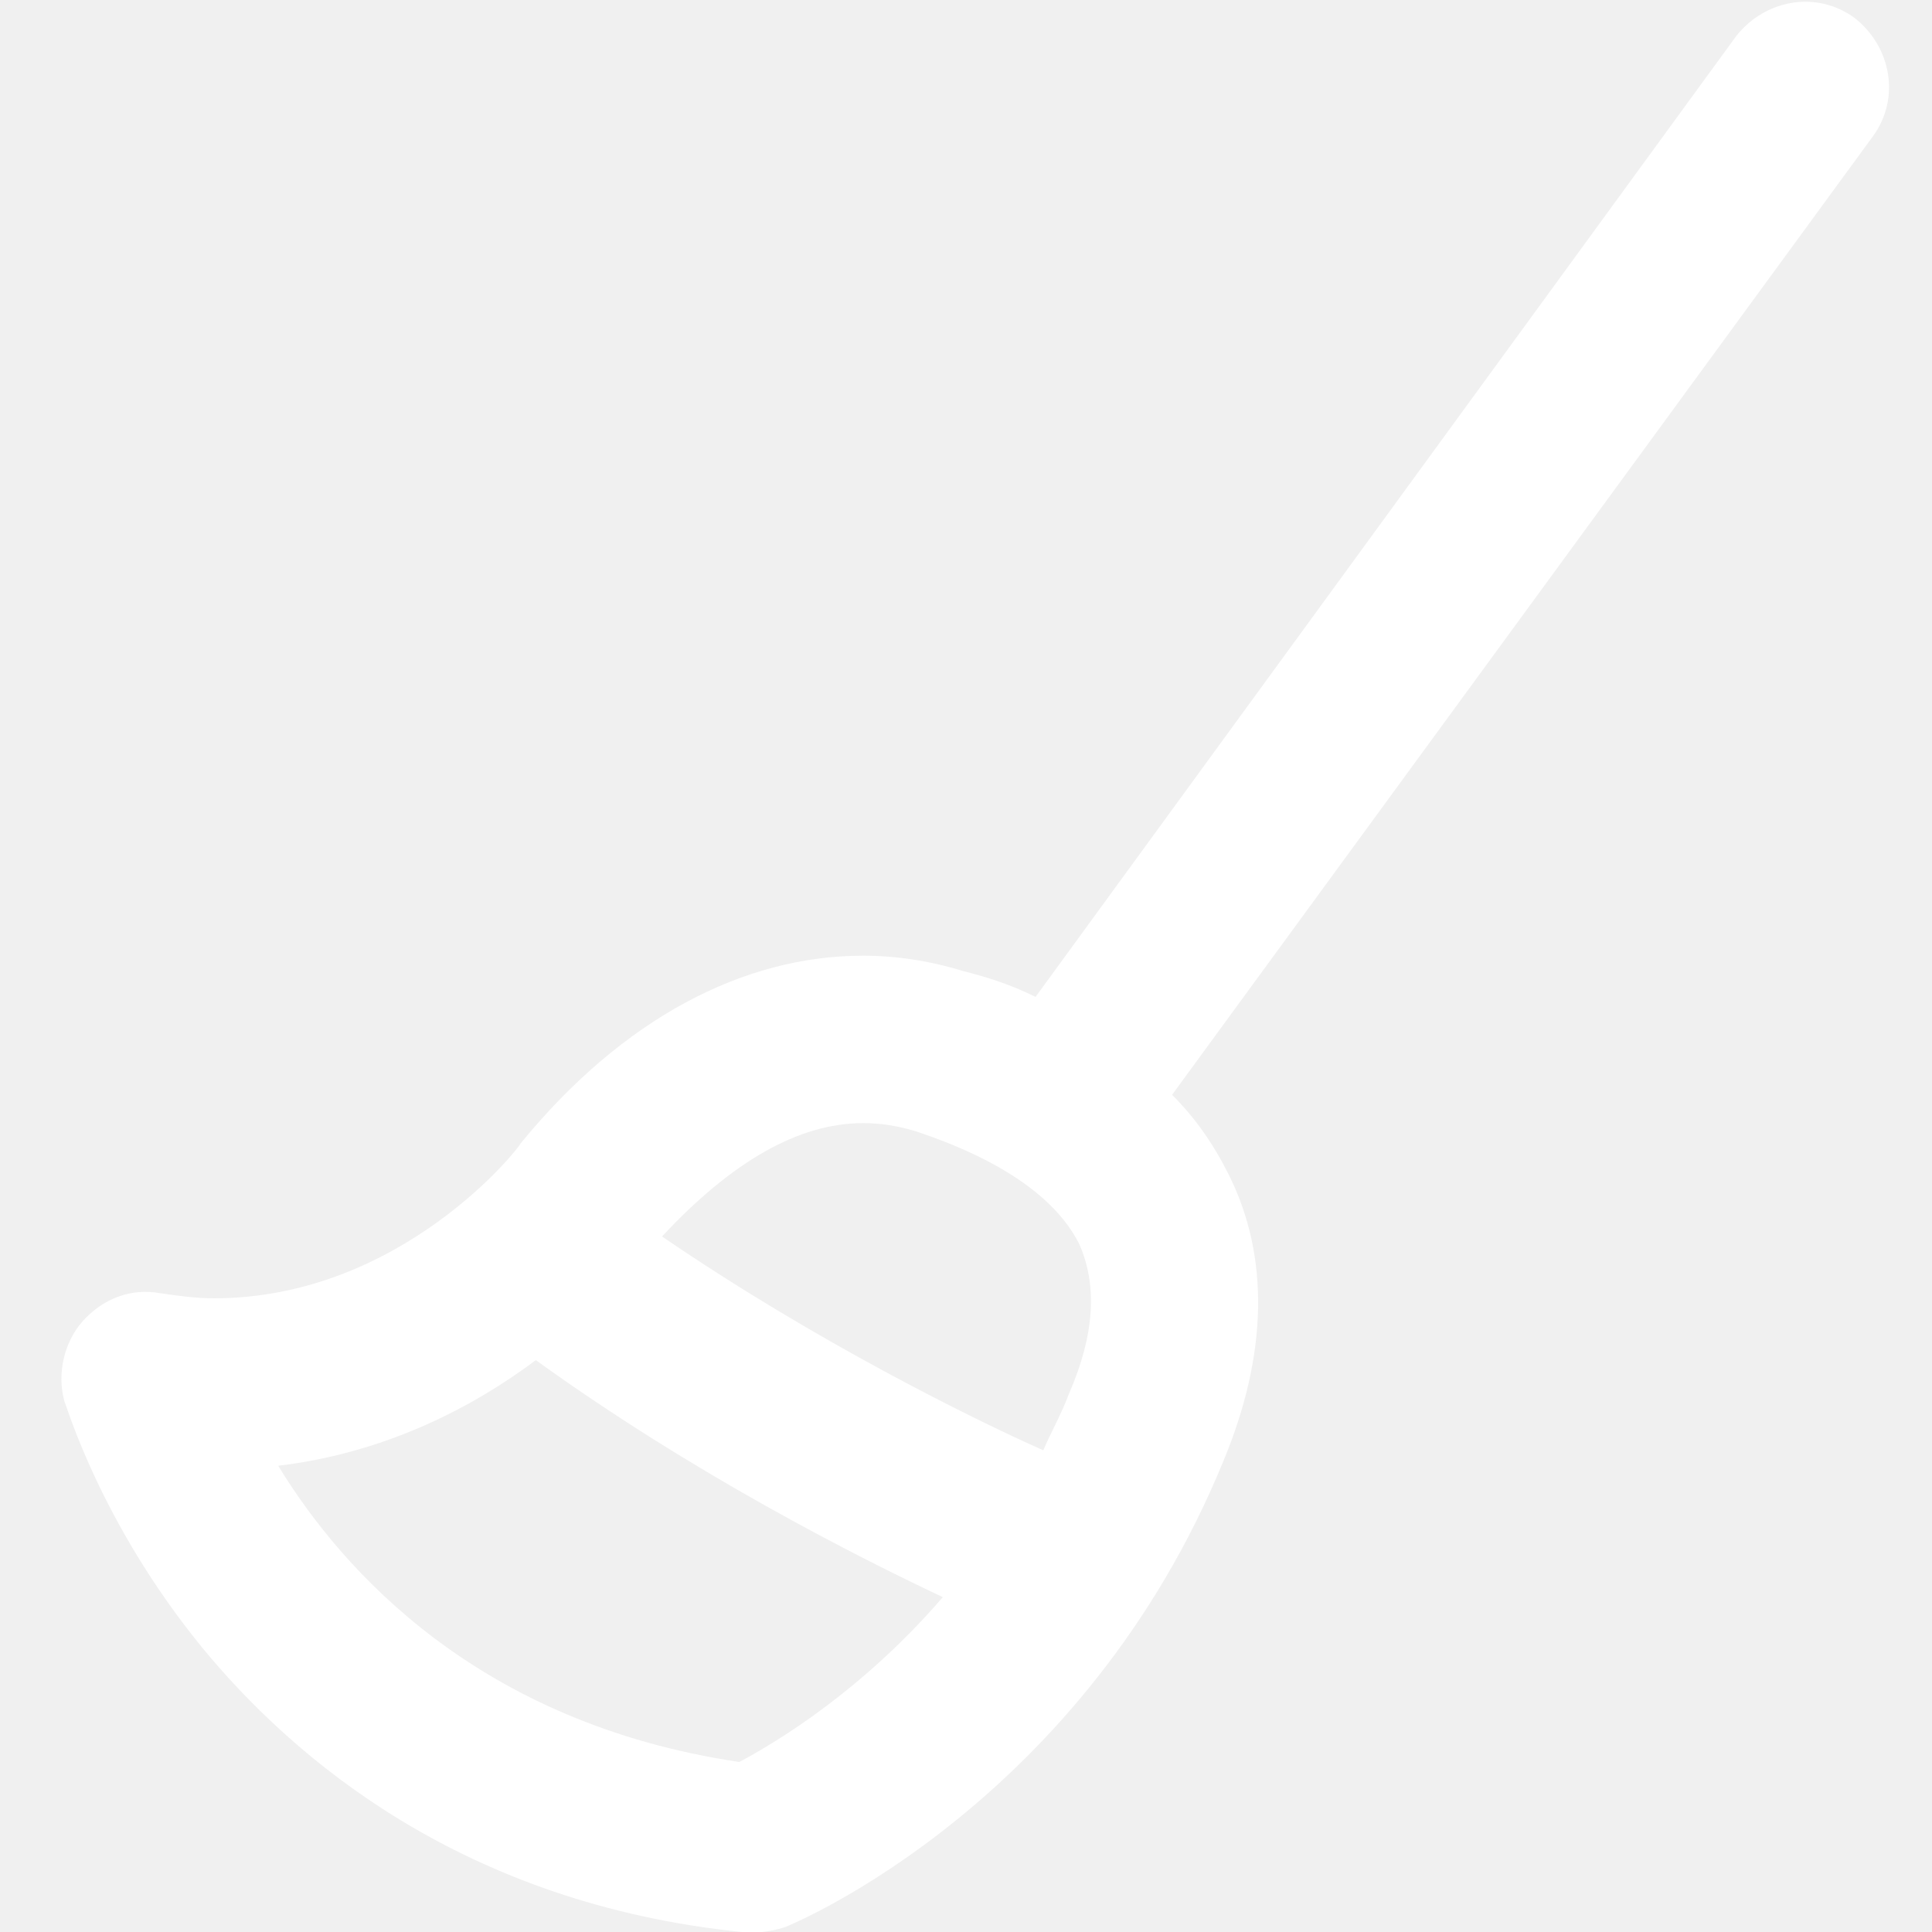
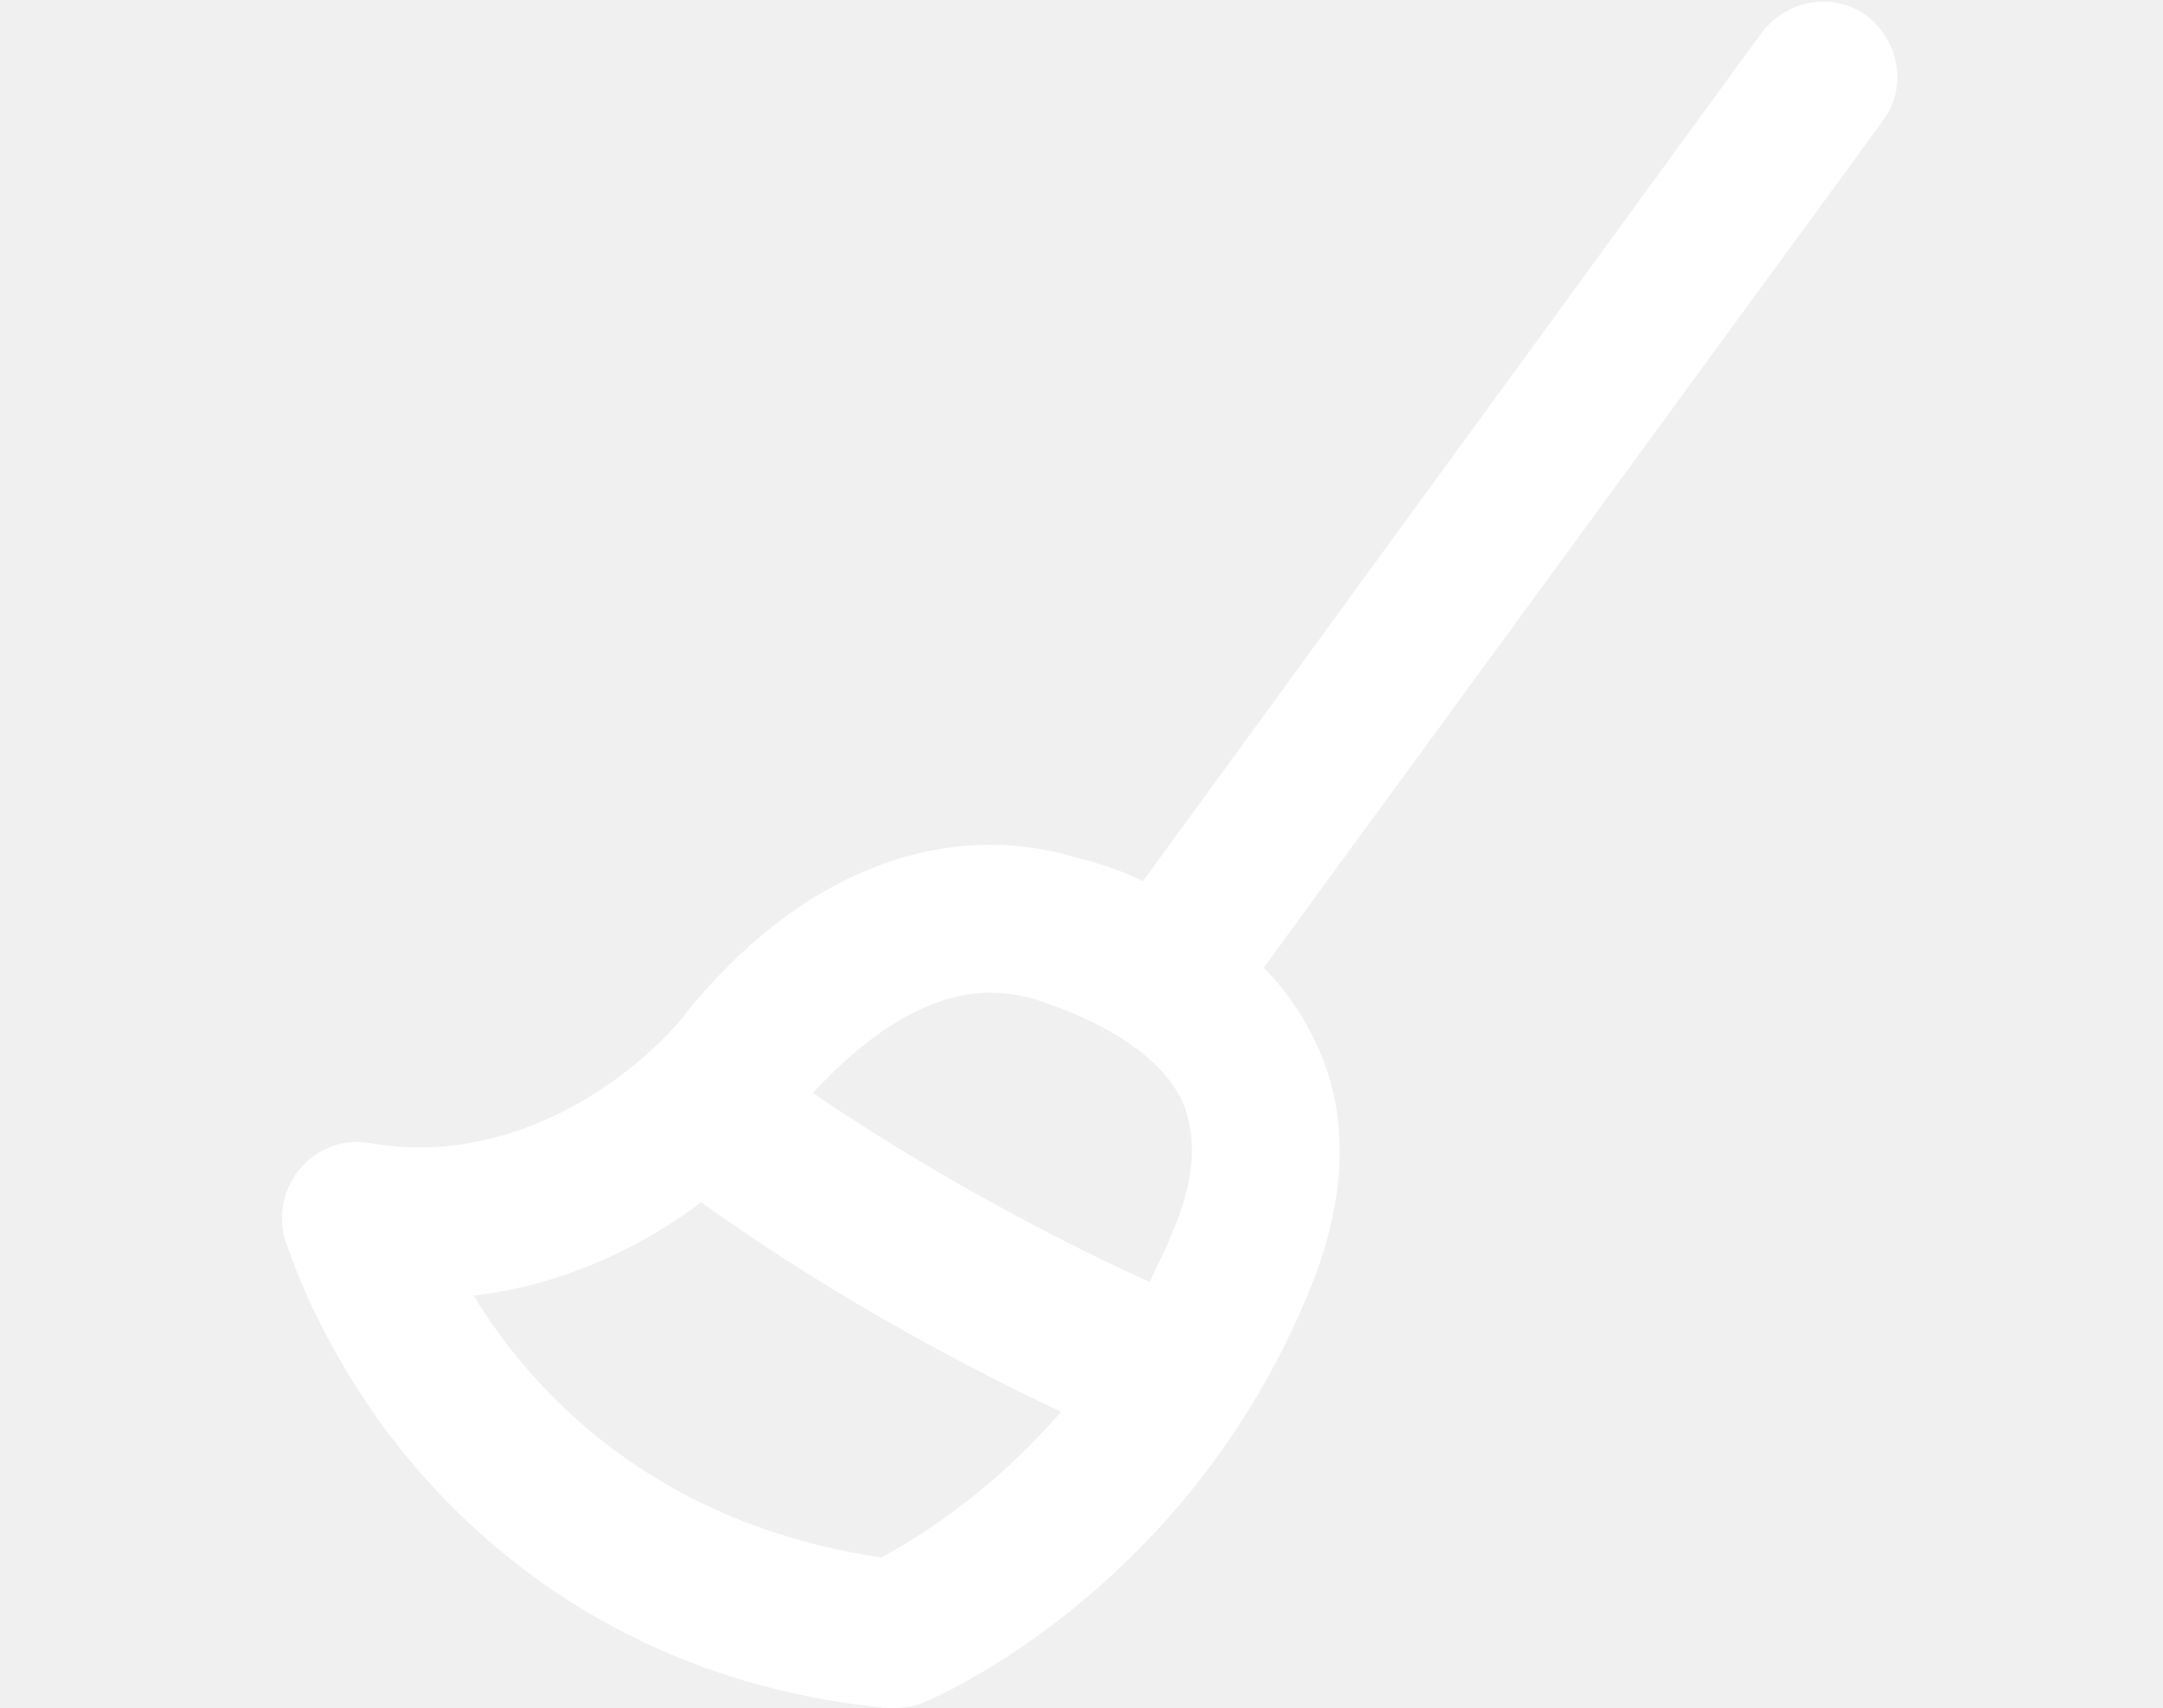
- <svg xmlns="http://www.w3.org/2000/svg" version="1.1" id="Layer_1" x="0px" y="0px" viewBox="0 0 75 75" style="enable-background:new 0 0 75 75;" xml:space="preserve">
+ <svg xmlns="http://www.w3.org/2000/svg" version="1.1" id="Layer_1" x="0px" y="0px" viewBox="0 0 95 75" style="enable-background:new 0 0 95 75;" xml:space="preserve">
  <style type="text/css">
	.st0{fill:#FFFFFF;}
</style>
-   <path class="st0" d="M30.5,74.8c0.5-0.2,11.6-4.9,17-18.1c1.7-4.1,1.8-7.9,0.2-11.1c-0.6-1.2-1.3-2.2-2.2-3.1L72.7,5.3  c1.1-1.5,0.7-3.5-0.7-4.6c-1.5-1.1-3.5-0.7-4.6,0.7L40.2,38.7c-1-0.5-2-0.8-2.8-1c-1.3-0.4-2.6-0.6-3.9-0.6c-4.6,0-9.3,2.4-13.3,7.3  c0,0.1-4.6,6-11.9,6c-0.7,0-1.4-0.1-2.1-0.2c-1.1-0.2-2.2,0.2-3,1.1c-0.7,0.8-1,2-0.7,3.1c0.1,0.2,1.4,4.7,5.3,9.5  c3.6,4.4,10.2,10,21,11.1C29.7,75.1,30.5,74.8,30.5,74.8z M33.5,43.6c0.7,0,1.3,0.1,2,0.3c1.5,0.5,5.1,1.8,6.4,4.4  c0.7,1.6,0.6,3.5-0.4,5.8c-0.3,0.8-0.7,1.5-1,2.2c-2.7-1.2-8.8-4.2-14.8-8.3C28.4,45.1,31,43.6,33.5,43.6z M28.7,68.4  C18.6,66.9,13.3,61,10.8,56.9c4.2-0.5,7.6-2.3,10-4.1c6.1,4.4,12.4,7.6,15.8,9.2C33.5,65.6,30.2,67.6,28.7,68.4z" />
+   <path class="st0" d="M40.5,74.8c0.5-0.2,11.6-4.9,17-18.1c1.7-4.1,1.8-7.9,0.2-11.1c-0.6-1.2-1.3-2.2-2.2-3.1L82.7,5.3  c1.1-1.5,0.7-3.5-0.7-4.6c-1.5-1.1-3.5-0.7-4.6,0.7L50.2,38.7c-1-0.5-2-0.8-2.8-1c-1.3-0.4-2.6-0.6-3.9-0.6c-4.6,0-9.3,2.4-13.3,7.3  c0,0.1-4.6,6-11.9,6c-0.7,0-1.4-0.1-2.1-0.2c-1.1-0.2-2.2,0.2-3,1.1c-0.7,0.8-1,2-0.7,3.1c0.1,0.2,1.4,4.7,5.3,9.5  c3.6,4.4,10.2,10,21,11.1C39.7,75.1,40.5,74.8,40.5,74.8z M43.5,43.6c0.7,0,1.3,0.1,2,0.3c1.5,0.5,5.1,1.8,6.4,4.4  c0.7,1.6,0.6,3.5-0.4,5.8c-0.3,0.8-0.7,1.5-1,2.2c-2.7-1.2-8.8-4.2-14.8-8.3C38.4,45.1,41,43.6,43.5,43.6z M38.7,68.4  C28.6,66.9,23.3,61,20.8,56.9c4.2-0.5,7.6-2.3,10-4.1c6.1,4.4,12.4,7.6,15.8,9.2C43.5,65.6,40.2,67.6,38.7,68.4z" />
</svg>
